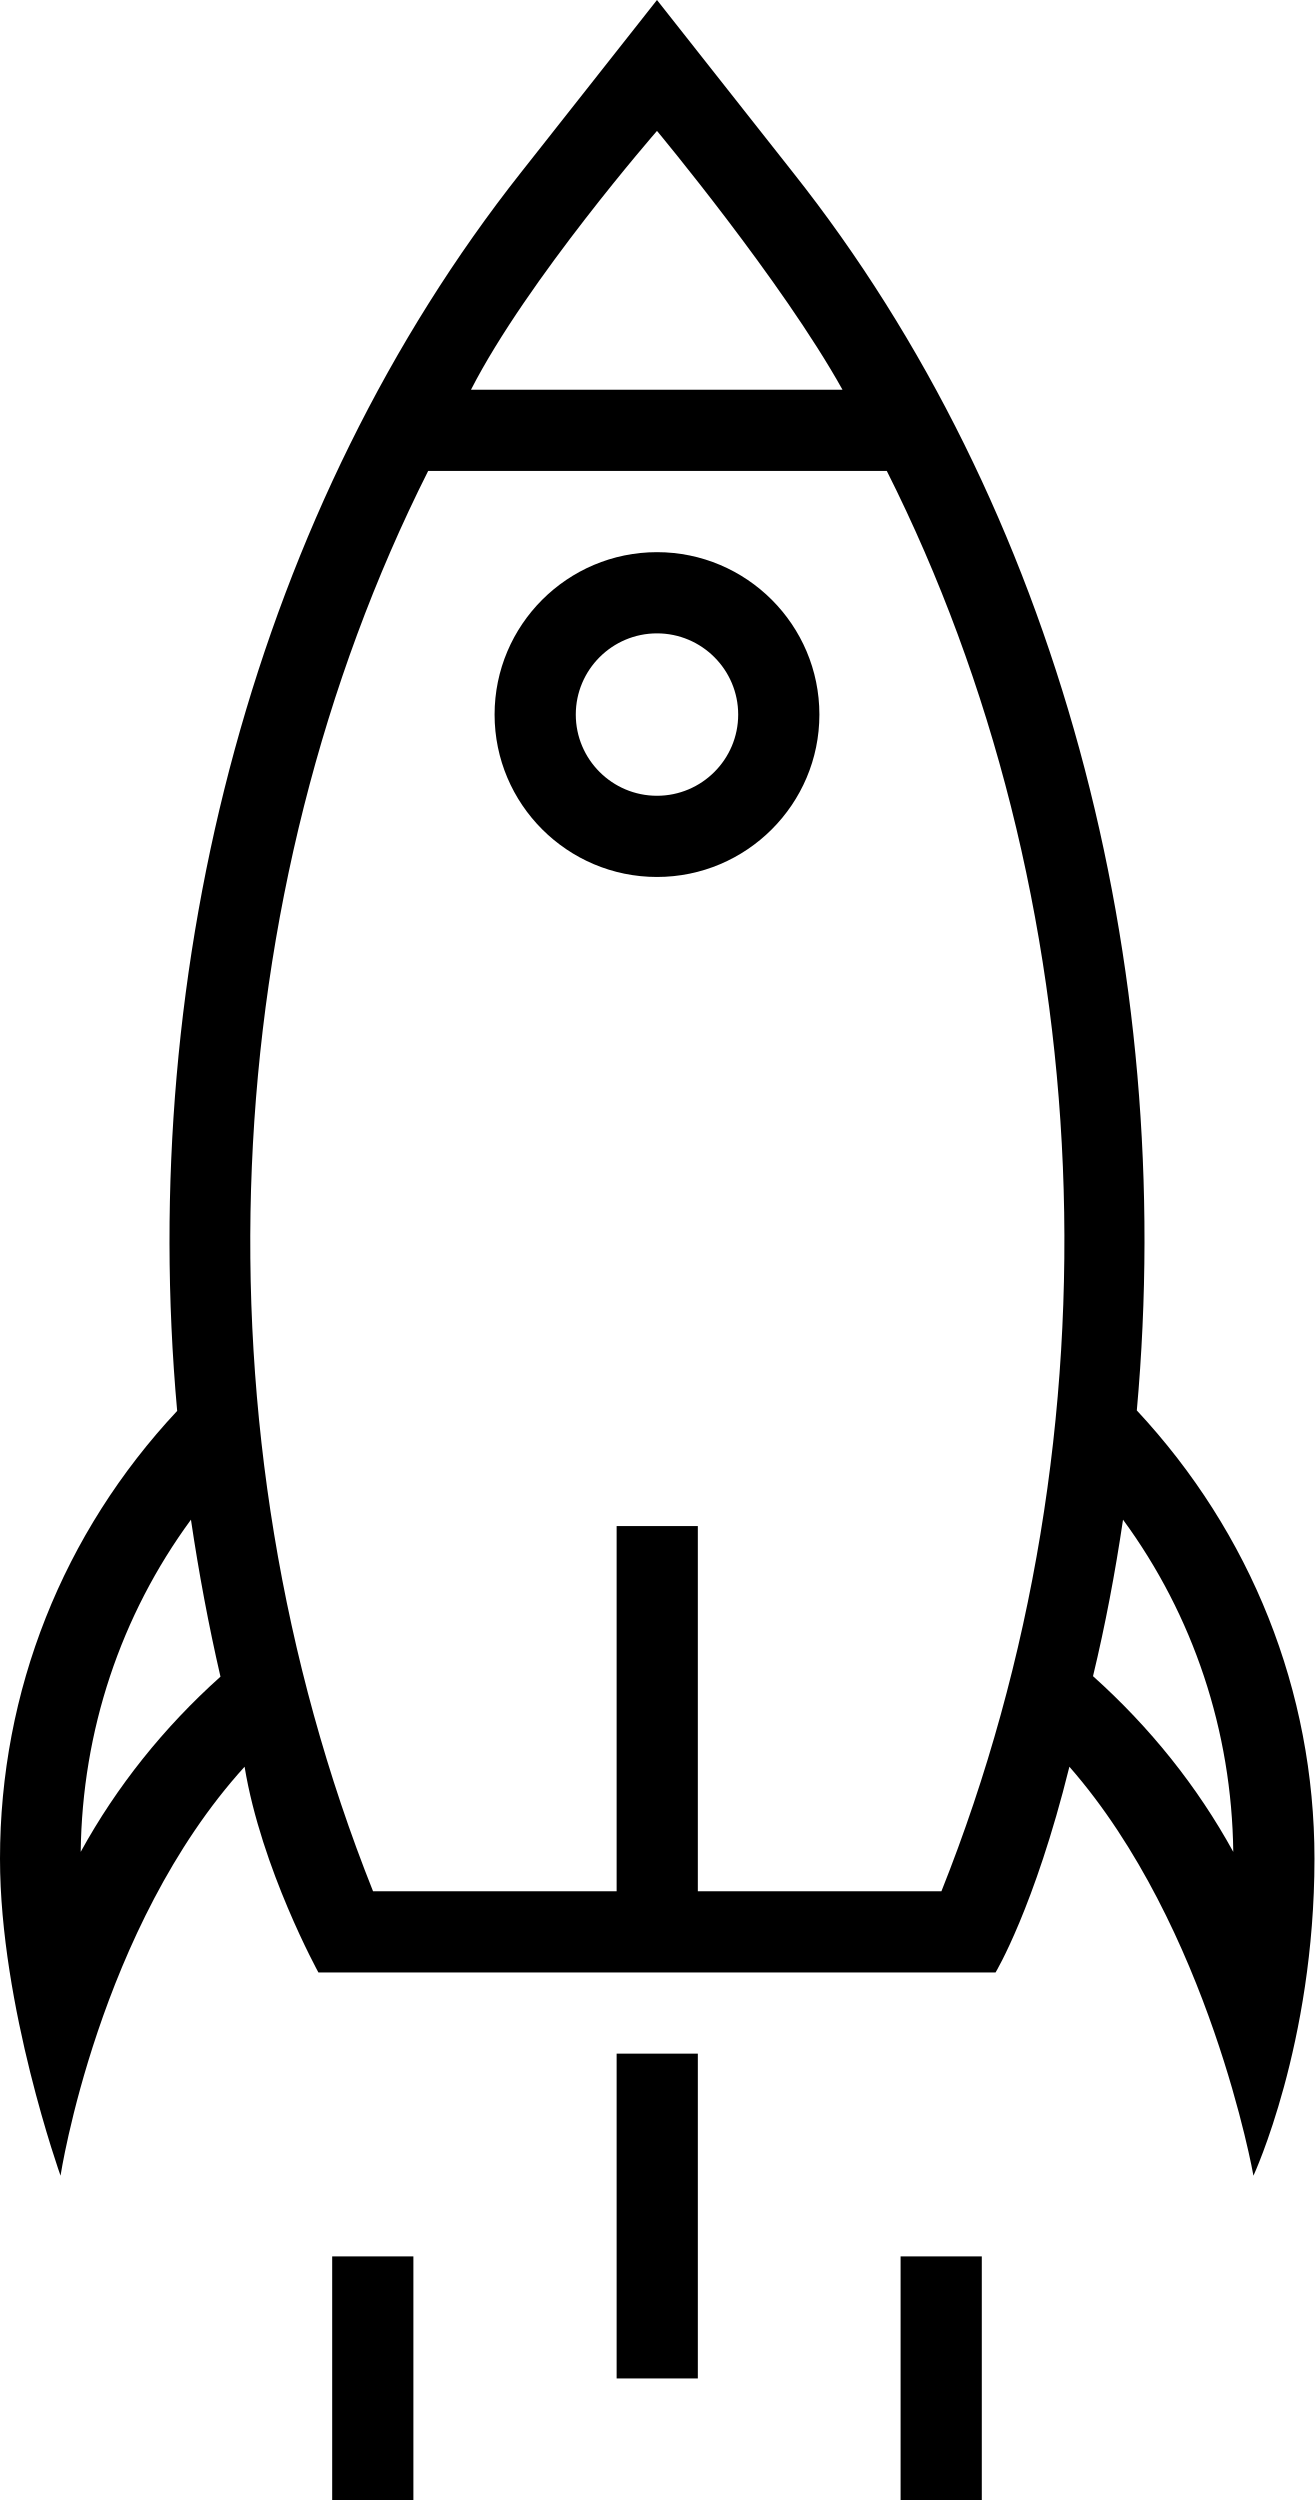
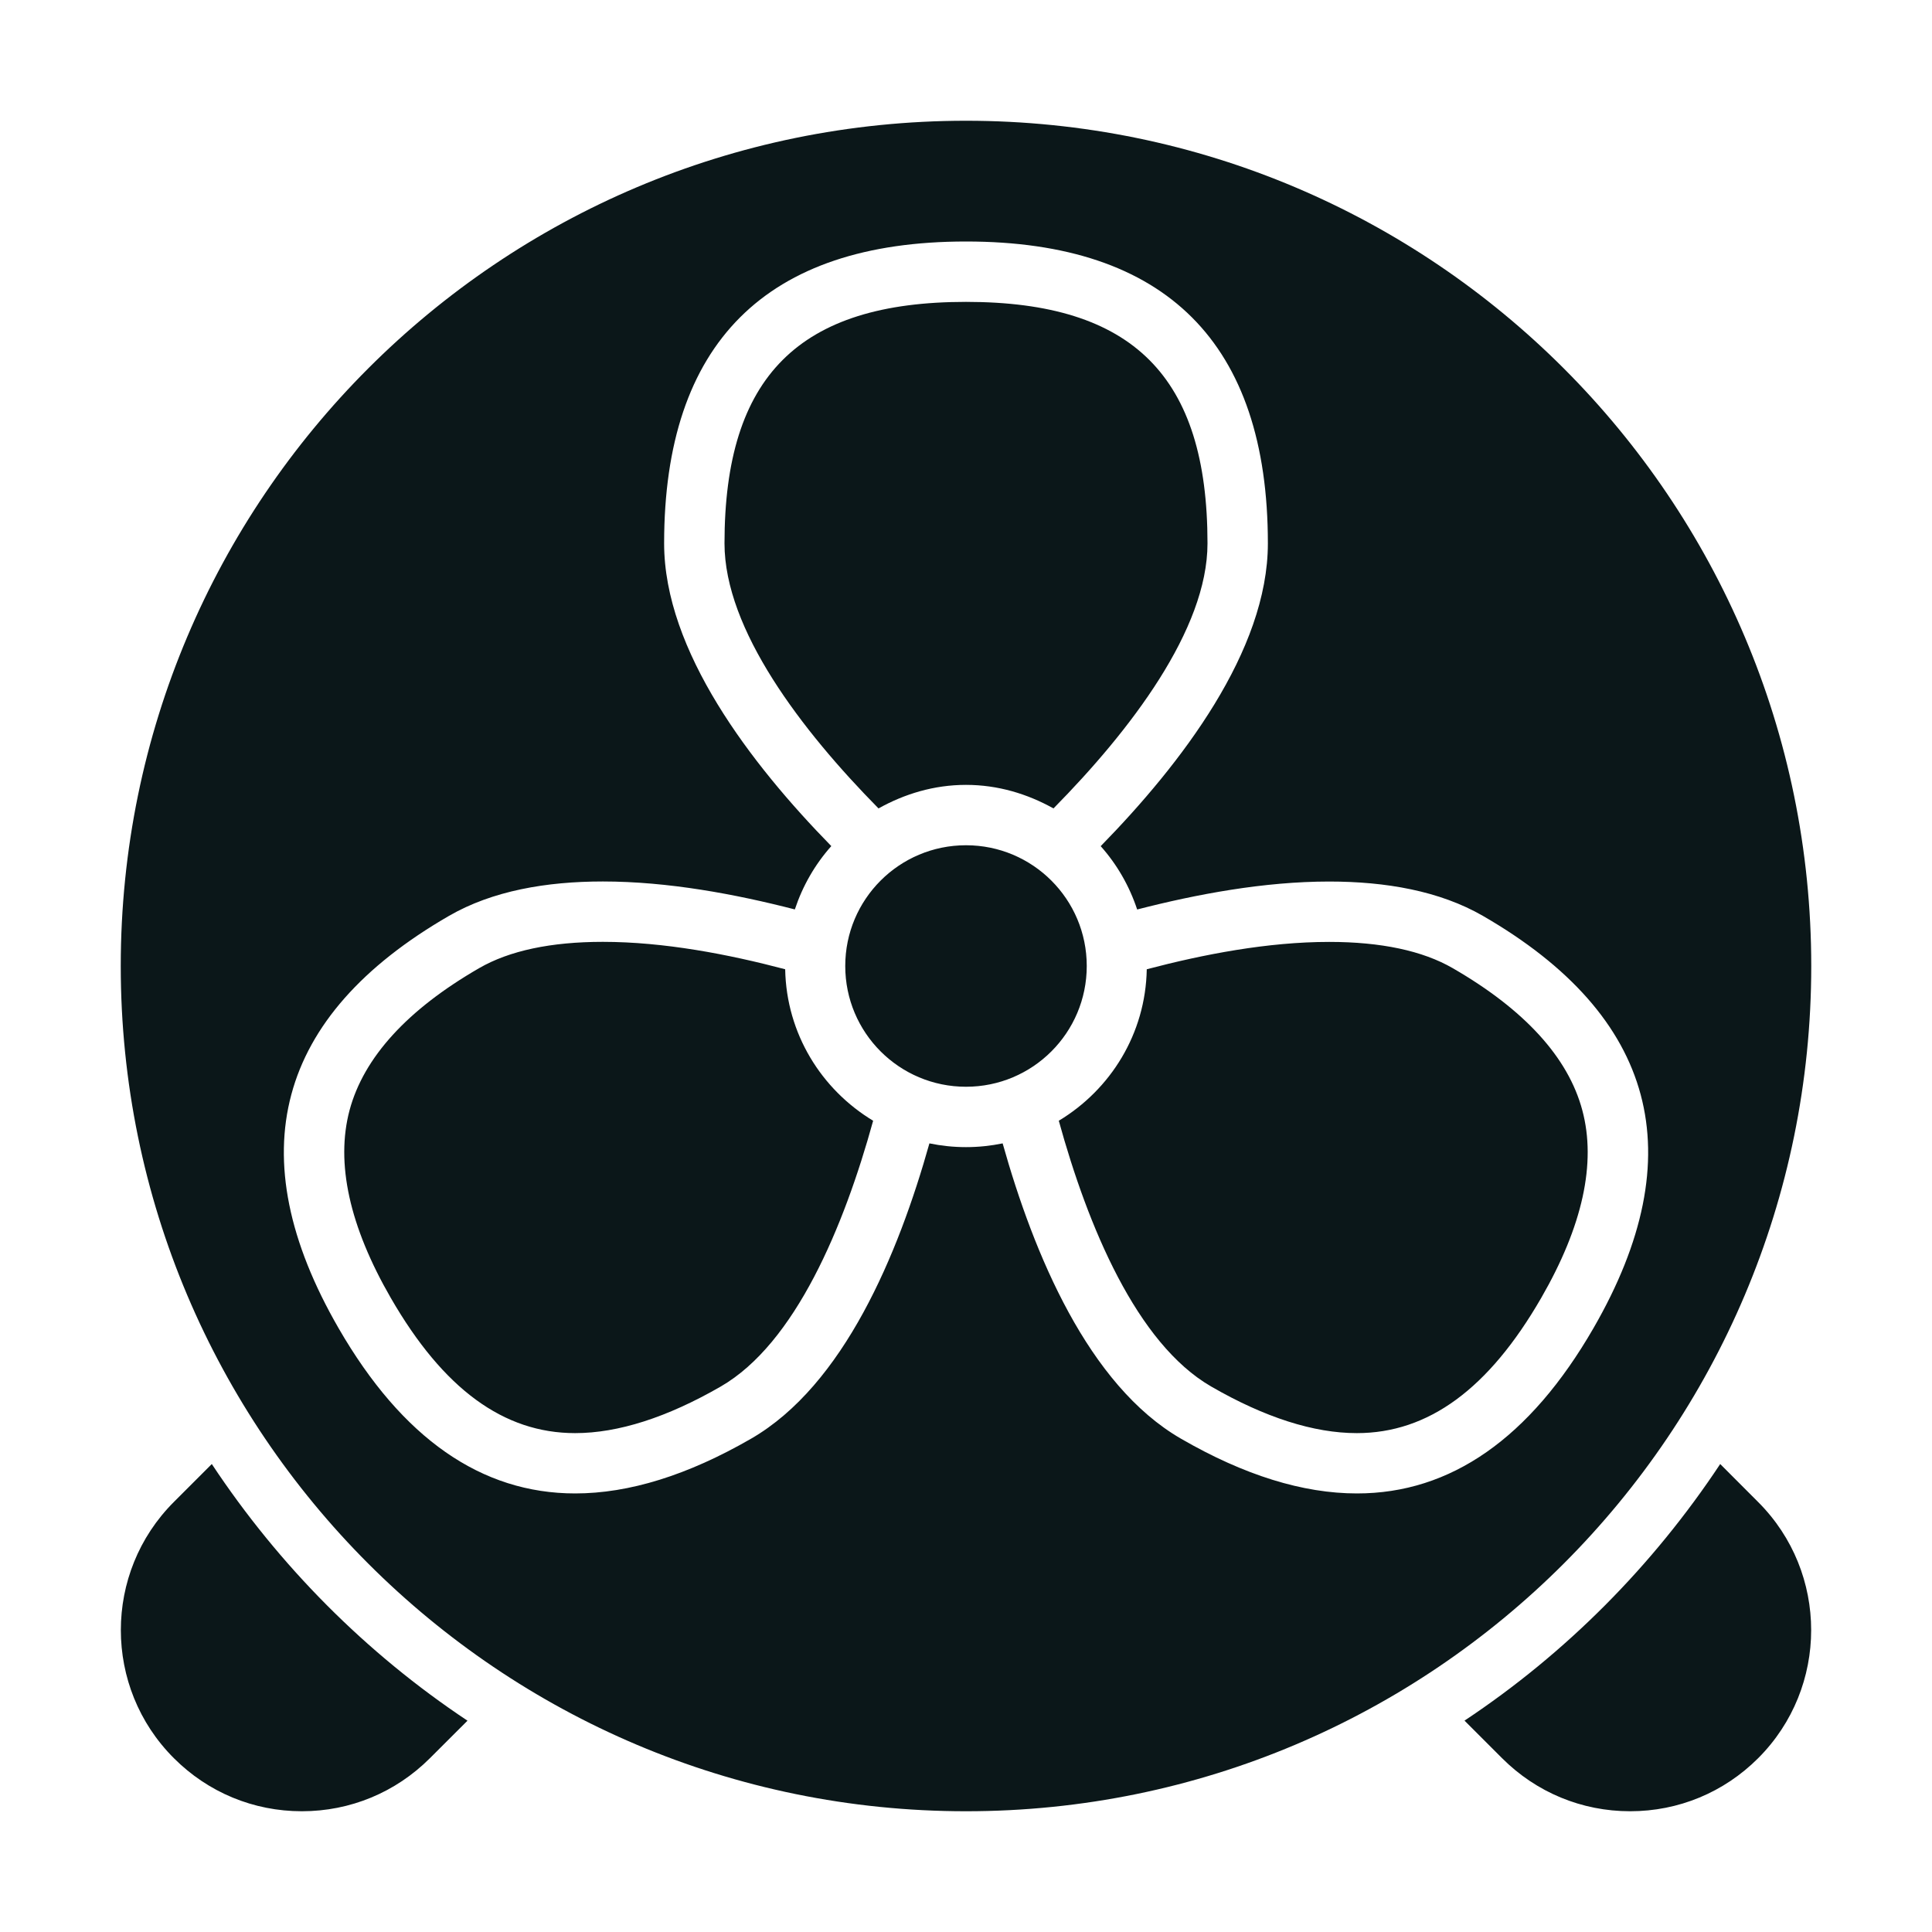
- <svg xmlns="http://www.w3.org/2000/svg" version="1.1" id="Layer_1" x="0px" y="0px" viewBox="0 0 267.1 508" style="enable-background:new 0 0 267.1 508;" xml:space="preserve">
-   <g>
-     <path d="M231,286.6c8.2-90.9-16-183.6-69.9-251.6L133.5,0l-27.6,35C52.1,103.1,27.8,195.8,36,286.7c-23.2,24.8-36,56.9-36,91   c0,30,12.3,64.4,12.3,64.4S20,391.7,49.7,359c3.4,20.7,15,41.8,15,41.8h137.6c0,0,7.9-13.1,15-41.8c28.5,32.6,37.4,83.1,37.4,83.1   s12.4-26.7,12.4-64.4C267.1,343.6,254.2,311.5,231,286.6z M16.4,376.3c0.3-24.6,8.1-48,22.4-67.5c1.6,10.8,3.6,21.5,6,31.9   C33.3,351,23.7,363,16.4,376.3z M133.5,26.6c0,0,25.4,30.5,37.7,52.6H95.7C107.1,56.9,133.5,26.6,133.5,26.6z M191.3,384.3h-49.5   v-74.2h-16.5v74.2H75.8C38.4,290.5,43.8,181.6,87,95.7h93.2C223.4,181.6,228.7,290.5,191.3,384.3z M222.1,340.6   c2.5-10.4,4.5-21,6.1-31.8c14.3,19.5,22.1,42.9,22.4,67.5C243.3,363,233.7,351,222.1,340.6z" />
-     <path d="M133.5,112.2c-18.2,0-33,14.8-33,33s14.8,33,33,33s33-14.8,33-33S151.7,112.2,133.5,112.2z M133.5,161.7   c-9.1,0-16.5-7.4-16.5-16.5s7.4-16.5,16.5-16.5s16.5,7.4,16.5,16.5S142.6,161.7,133.5,161.7z" />
-     <rect x="125.3" y="417.3" width="16.5" height="66" />
-     <rect x="183" y="458.5" width="16.5" height="49.5" />
-     <rect x="67.5" y="458.5" width="16.5" height="49.5" />
-   </g>
+ <svg xmlns="http://www.w3.org/2000/svg" version="1.1" id="Uploaded to svgrepo.com" width="800px" height="800px" viewBox="0 0 32 32" xml:space="preserve">
+   <style type="text/css">
+ 	.stone_een{fill:#0B1719;}
+ </style>
+   <path class="stone_een" d="M18,16c0,1.105-0.895,2-2,2c-1.105,0-2-0.895-2-2c0-1.105,0.895-2,2-2C17.105,14,18,14.895,18,16z   M13.005,16.054c-0.939-0.248-2.005-0.454-3.02-0.454c-0.859,0-1.547,0.146-2.048,0.435c-1.19,0.687-1.912,1.479-2.147,2.353  C5.557,19.263,5.787,20.31,6.474,21.5c0.869,1.505,1.867,2.237,3.052,2.237c0.712,0,1.524-0.26,2.412-0.772  c1.235-0.713,2.042-2.652,2.524-4.402C13.605,18.046,13.025,17.121,13.005,16.054z M16,13c0.528,0,1.017,0.149,1.449,0.39  C18.724,12.097,20,10.427,20,9c0-2.766-1.234-4-4-4s-4,1.234-4,4c0,1.427,1.276,3.097,2.551,4.39C14.983,13.149,15.472,13,16,13z   M30,16c0,7.732-6.268,14-14,14S2,23.732,2,16S8.268,2,16,2S30,8.268,30,16z M26.392,22c1.657-2.87,1.04-5.173-1.83-6.83  c-0.717-0.414-1.61-0.569-2.547-0.569c-1.078,0-2.193,0.209-3.18,0.463c-0.13-0.392-0.335-0.747-0.604-1.049  C19.565,12.651,21,10.779,21,9c0-3.314-1.686-5-5-5s-5,1.686-5,5c0,1.779,1.435,3.651,2.769,5.014  c-0.269,0.302-0.474,0.657-0.604,1.049c-0.986-0.254-2.102-0.463-3.18-0.463c-0.937,0-1.83,0.155-2.547,0.569  c-2.87,1.657-3.487,3.96-1.83,6.83c1.052,1.823,2.365,2.737,3.919,2.737c0.892,0,1.865-0.302,2.912-0.906  c1.537-0.887,2.44-3.058,2.955-4.892C15.589,18.978,15.792,19,16,19s0.411-0.022,0.607-0.062c0.515,1.834,1.418,4.005,2.955,4.892  c1.047,0.605,2.019,0.906,2.912,0.906C24.027,24.737,25.34,23.822,26.392,22z M24.062,16.036c-0.5-0.289-1.189-0.435-2.047-0.435  c-1.018,0-2.083,0.206-3.021,0.453c-0.019,1.067-0.599,1.992-1.457,2.509c0.482,1.75,1.289,3.689,2.524,4.402  c0.888,0.513,1.699,0.772,2.412,0.772c1.185,0,2.184-0.732,3.053-2.237c0.687-1.19,0.917-2.237,0.682-3.111  C25.975,17.515,25.252,16.723,24.062,16.036z M3.508,24.249l-0.629,0.629c-1.17,1.17-1.17,3.073,0,4.242C3.446,29.688,4.199,30,5,30  c0.801,0,1.554-0.312,2.121-0.879L7.743,28.5C6.062,27.382,4.623,25.933,3.508,24.249z M28.492,24.249  c-1.115,1.683-2.553,3.133-4.235,4.25l0.622,0.622C25.446,29.688,26.199,30,27,30c0.801,0,1.554-0.312,2.121-0.879  c1.17-1.17,1.17-3.073,0-4.242L28.492,24.249z" />
</svg>
